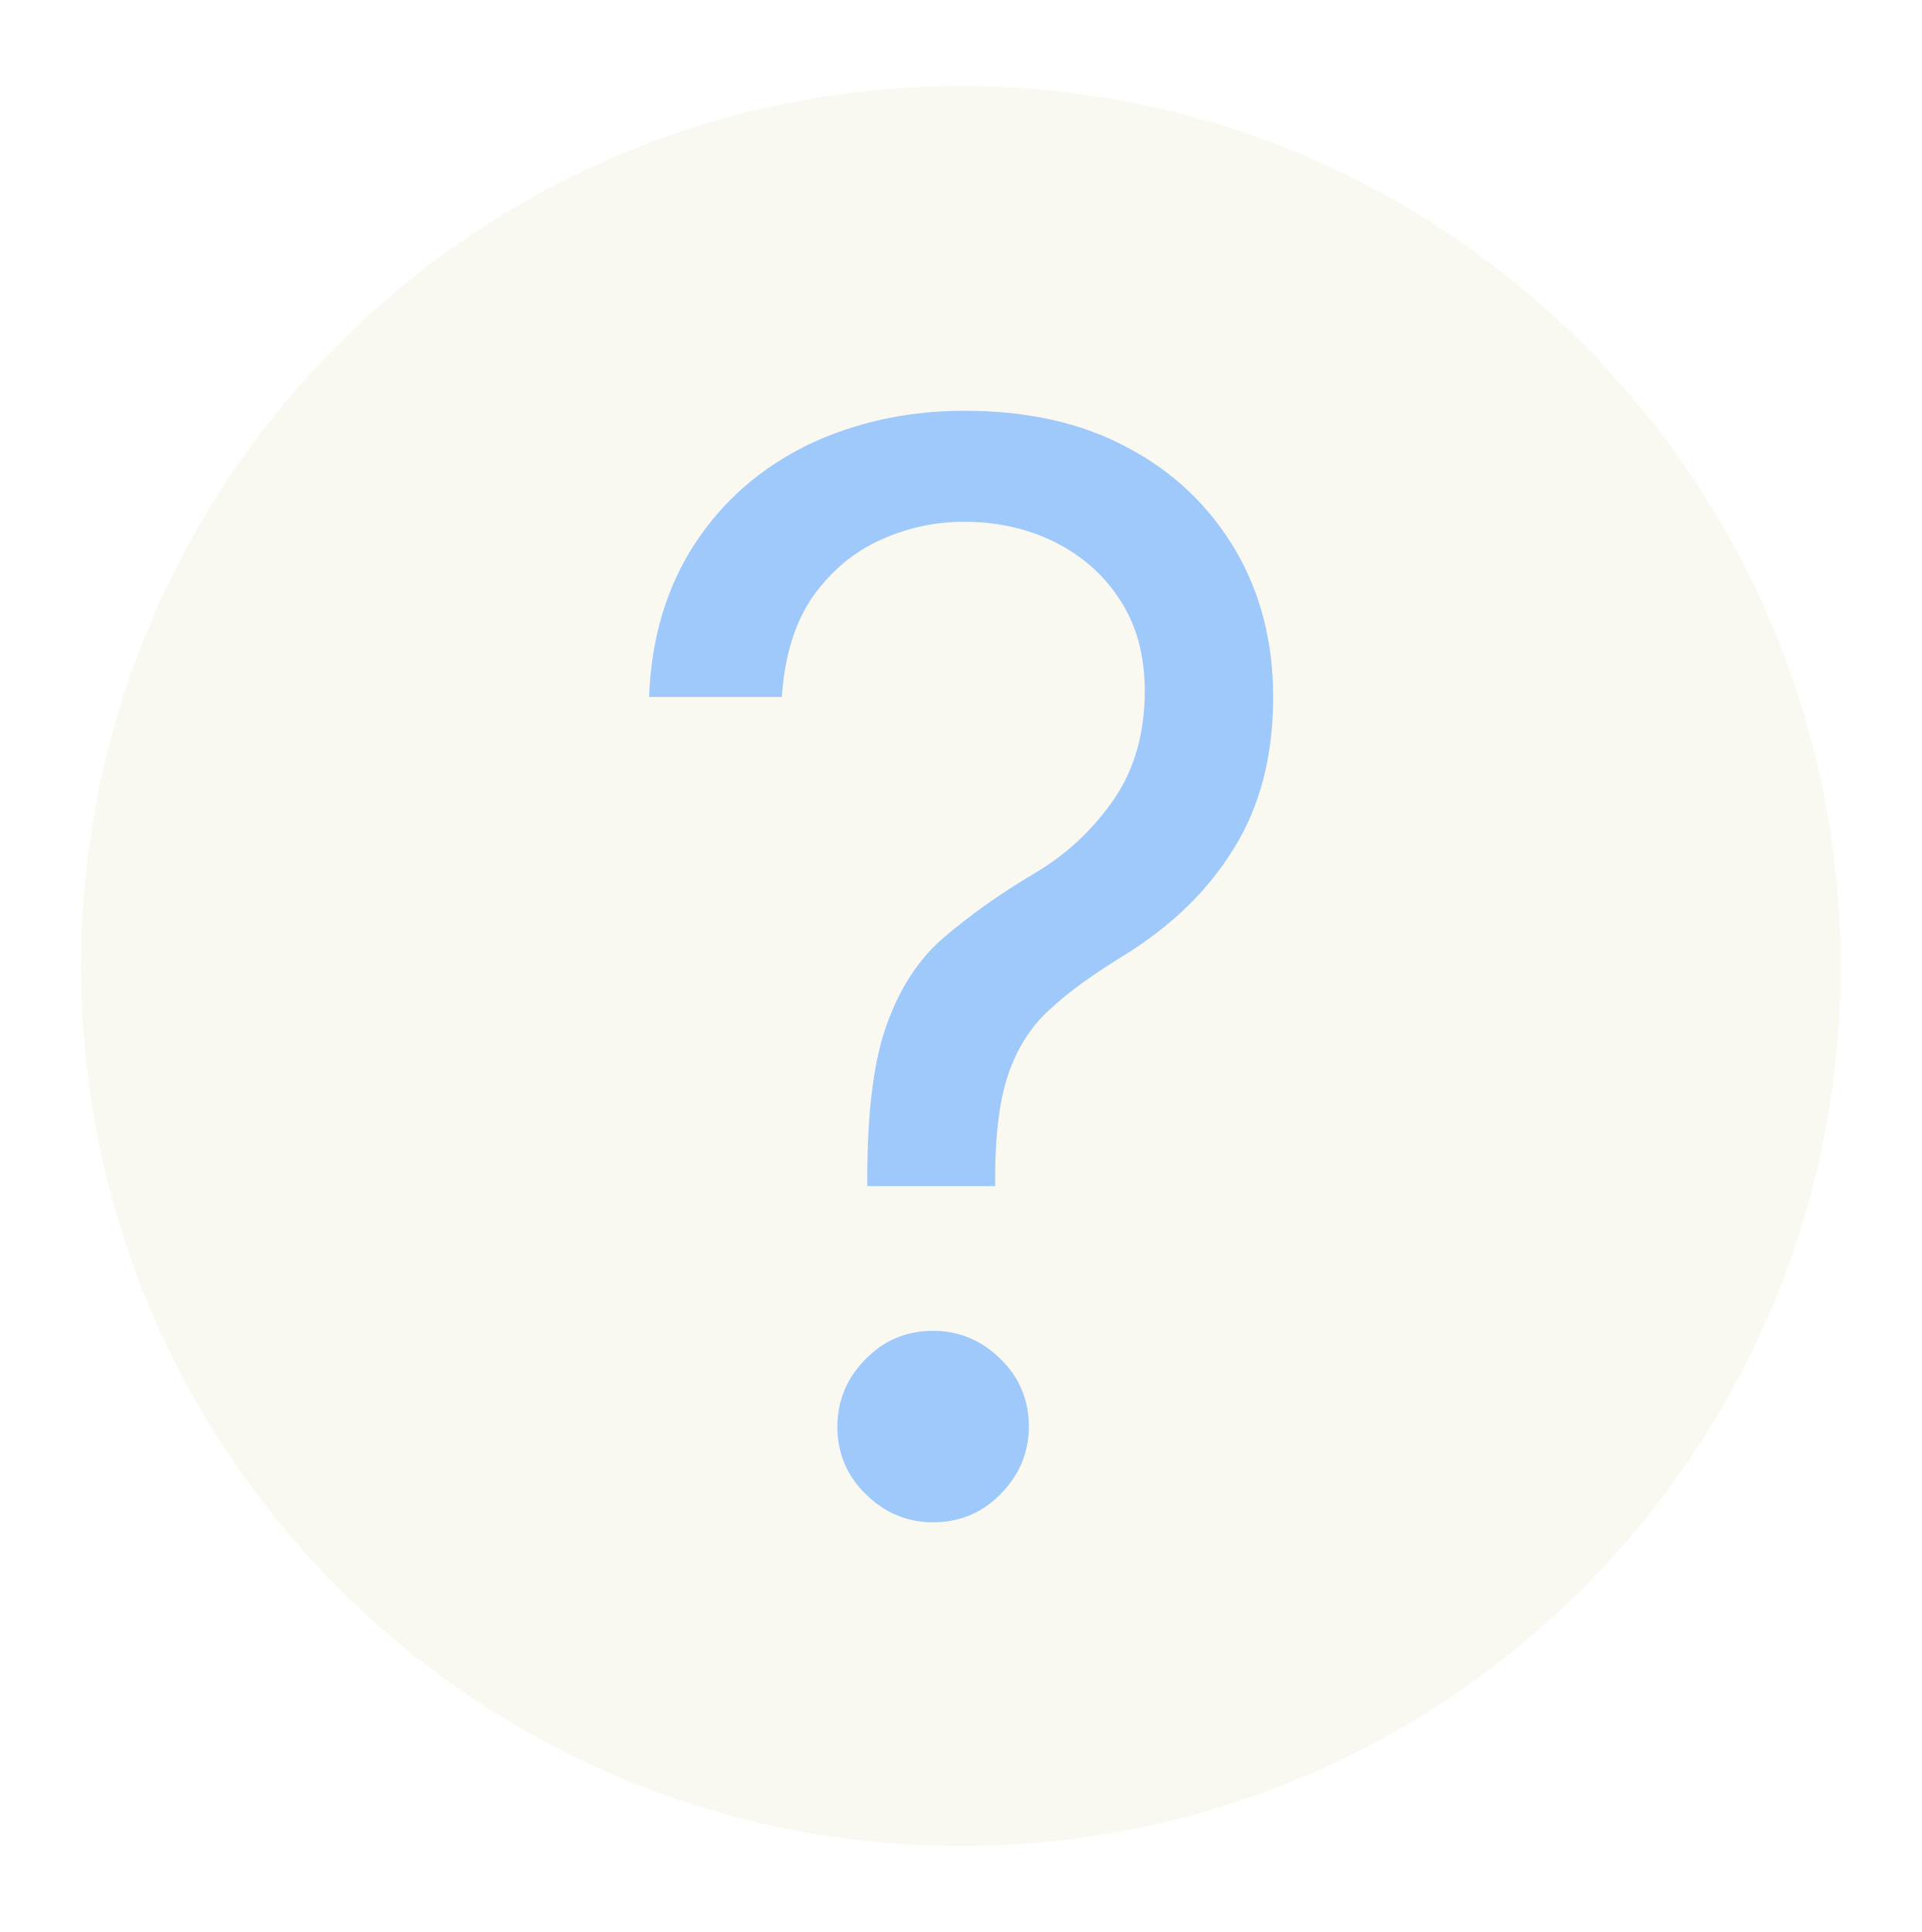
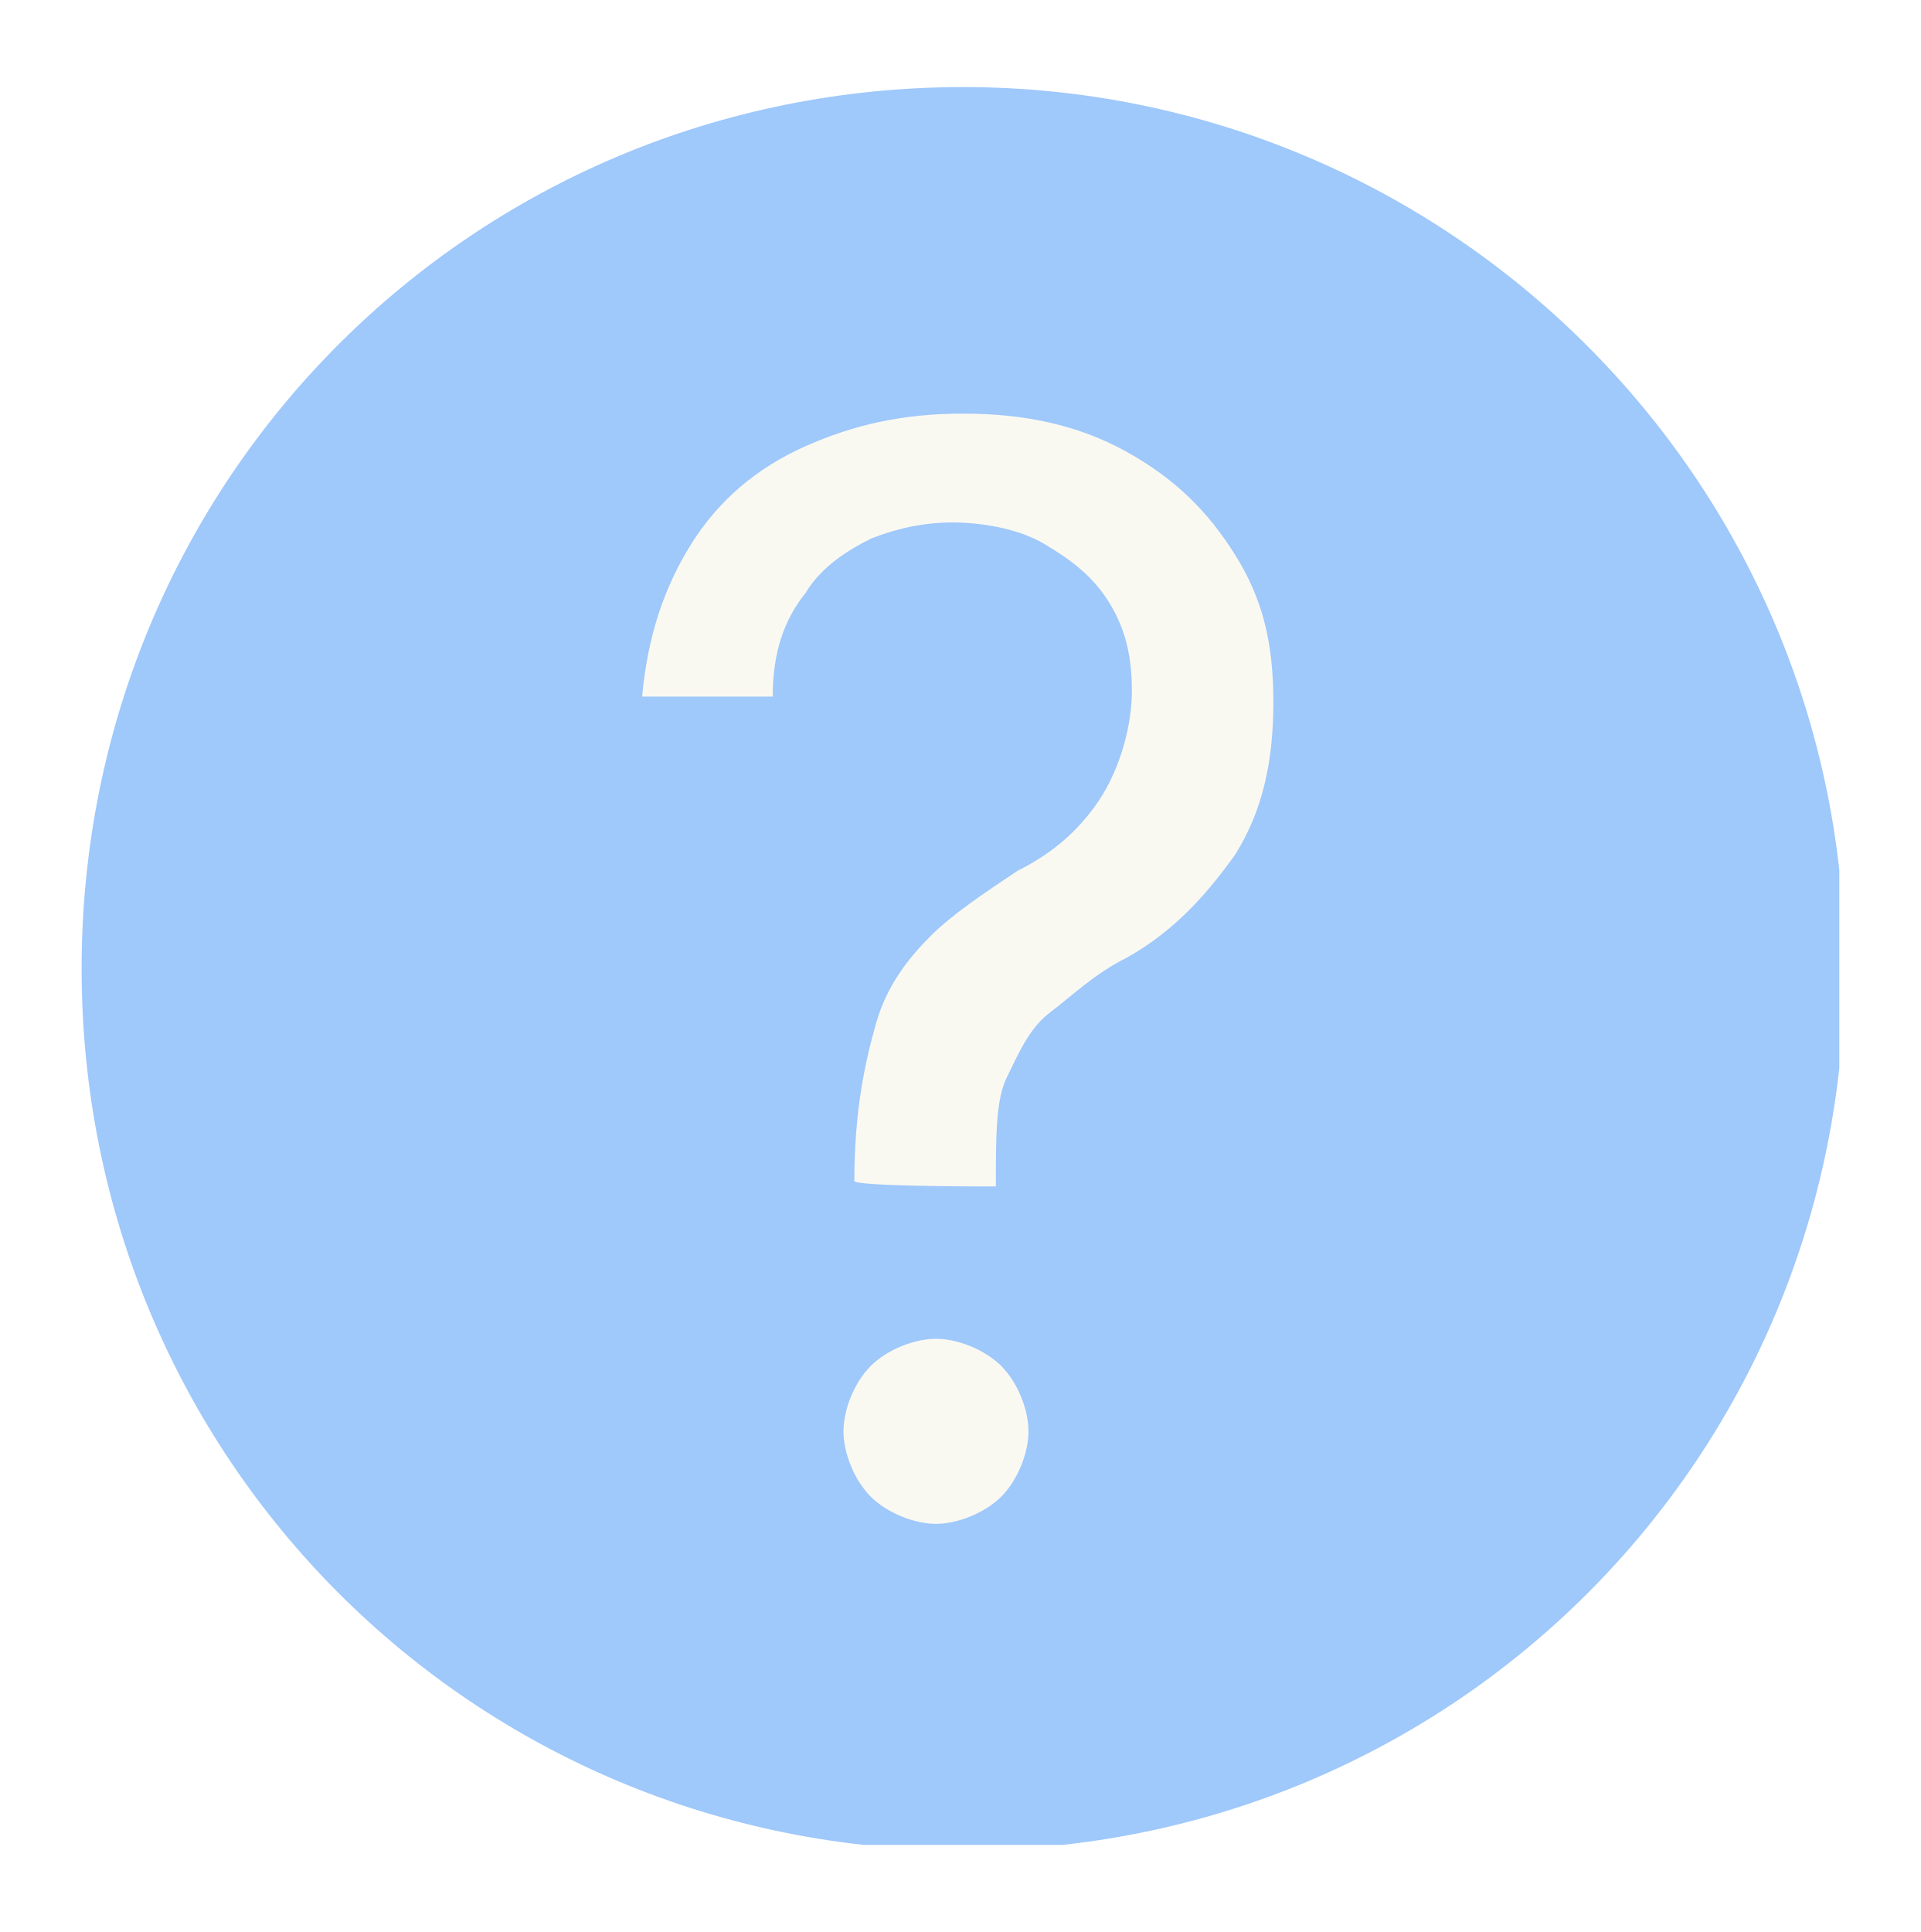
- <svg xmlns="http://www.w3.org/2000/svg" id="Capa_1" data-name="Capa 1" viewBox="0 0 35.32 35.51">
+ <svg xmlns="http://www.w3.org/2000/svg" id="Capa_1" version="1.1" viewBox="0 0 35.3 35.5">
  <defs>
    <style>
-       .cls-1 {
+       .st0 {
        fill: none;
      }

-       .cls-2 {
+       .st1 {
        fill: #9fc8fb;
      }

-       .cls-3 {
+       .st2 {
        fill: #faf9f1;
      }

-       .cls-4 {
+       .st3 {
        clip-path: url(#clippath);
      }
    </style>
    <clipPath id="clippath">
-       <rect class="cls-1" x="1.49" y="1.58" width="32.34" height="32.34" />
+       <rect class="st0" x="1.5" y="1.6" width="32.3" height="32.3" />
    </clipPath>
  </defs>
-   <g class="cls-4">
-     <path class="cls-3" d="M17.66,1.58C8.73,1.58,1.49,8.82,1.49,17.76s7.24,16.17,16.17,16.17,16.17-7.24,16.17-16.17S26.59,1.58,17.66,1.58" />
-     <path class="cls-2" d="M18.39,27.46c.34-.34.52-.76.52-1.24s-.17-.9-.52-1.24c-.34-.34-.76-.52-1.24-.52s-.9.17-1.24.52c-.34.34-.52.76-.52,1.24s.17.9.52,1.24c.34.34.76.52,1.24.52s.9-.17,1.24-.52M18.29,21.8v-.13c0-.81.08-1.45.24-1.92.16-.47.41-.88.77-1.2.35-.33.82-.66,1.39-1.01.85-.53,1.52-1.18,1.99-1.95.48-.77.72-1.7.72-2.78,0-1.01-.23-1.91-.7-2.71-.47-.79-1.12-1.42-1.97-1.87-.85-.46-1.85-.68-3-.68-1.05,0-2,.21-2.87.62-.86.42-1.56,1.02-2.08,1.81-.52.79-.81,1.73-.85,2.83h2.44c.05-.77.25-1.39.58-1.86.34-.47.75-.81,1.24-1.03.49-.22,1-.33,1.53-.33.62,0,1.18.13,1.68.38.51.26.91.62,1.2,1.08.3.47.44,1.02.44,1.65,0,.78-.19,1.45-.58,2.01-.39.56-.88,1.01-1.46,1.35-.64.38-1.18.77-1.64,1.16-.46.39-.81.92-1.05,1.58-.25.67-.37,1.62-.37,2.87v.13h2.34Z" />
+   <g class="st3">
+     <g>
+       <path class="st1" d="M17.7,1.6C8.7,1.6,1.5,8.8,1.5,17.8s7.2,16.2,16.2,16.2,16.2-7.2,16.2-16.2S26.6,1.6,17.7,1.6" />
+       <path class="st2" d="M18.4,27.5c.3-.3.5-.8.5-1.2s-.2-.9-.5-1.2c-.3-.3-.8-.5-1.2-.5s-.9.2-1.2.5c-.3.3-.5.8-.5,1.2s.2.9.5,1.2c.3.3.8.5,1.2.5s.9-.2,1.2-.5M18.3,21.8h0c0-.9,0-1.6.2-2s.4-.9.8-1.2c.4-.3.8-.7,1.4-1,.9-.5,1.5-1.2,2-1.9.5-.8.7-1.7.7-2.8s-.2-1.9-.7-2.7c-.5-.8-1.1-1.4-2-1.9-.9-.5-1.9-.7-3-.7s-2,.2-2.9.6c-.9.4-1.6,1-2.1,1.8-.5.8-.8,1.7-.9,2.8h2.4c0-.8.2-1.4.6-1.9.3-.5.8-.8,1.2-1,.5-.2,1-.3,1.5-.3s1.2.1,1.7.4c.5.3.9.6,1.2,1.1.3.5.4,1,.4,1.6s-.2,1.4-.6,2-.9,1-1.5,1.3c-.6.4-1.2.8-1.6,1.2s-.8.9-1,1.6c-.2.7-.4,1.6-.4,2.9h0c0,.1,2.3.1,2.3.1h0Z" />
+     </g>
  </g>
</svg>
